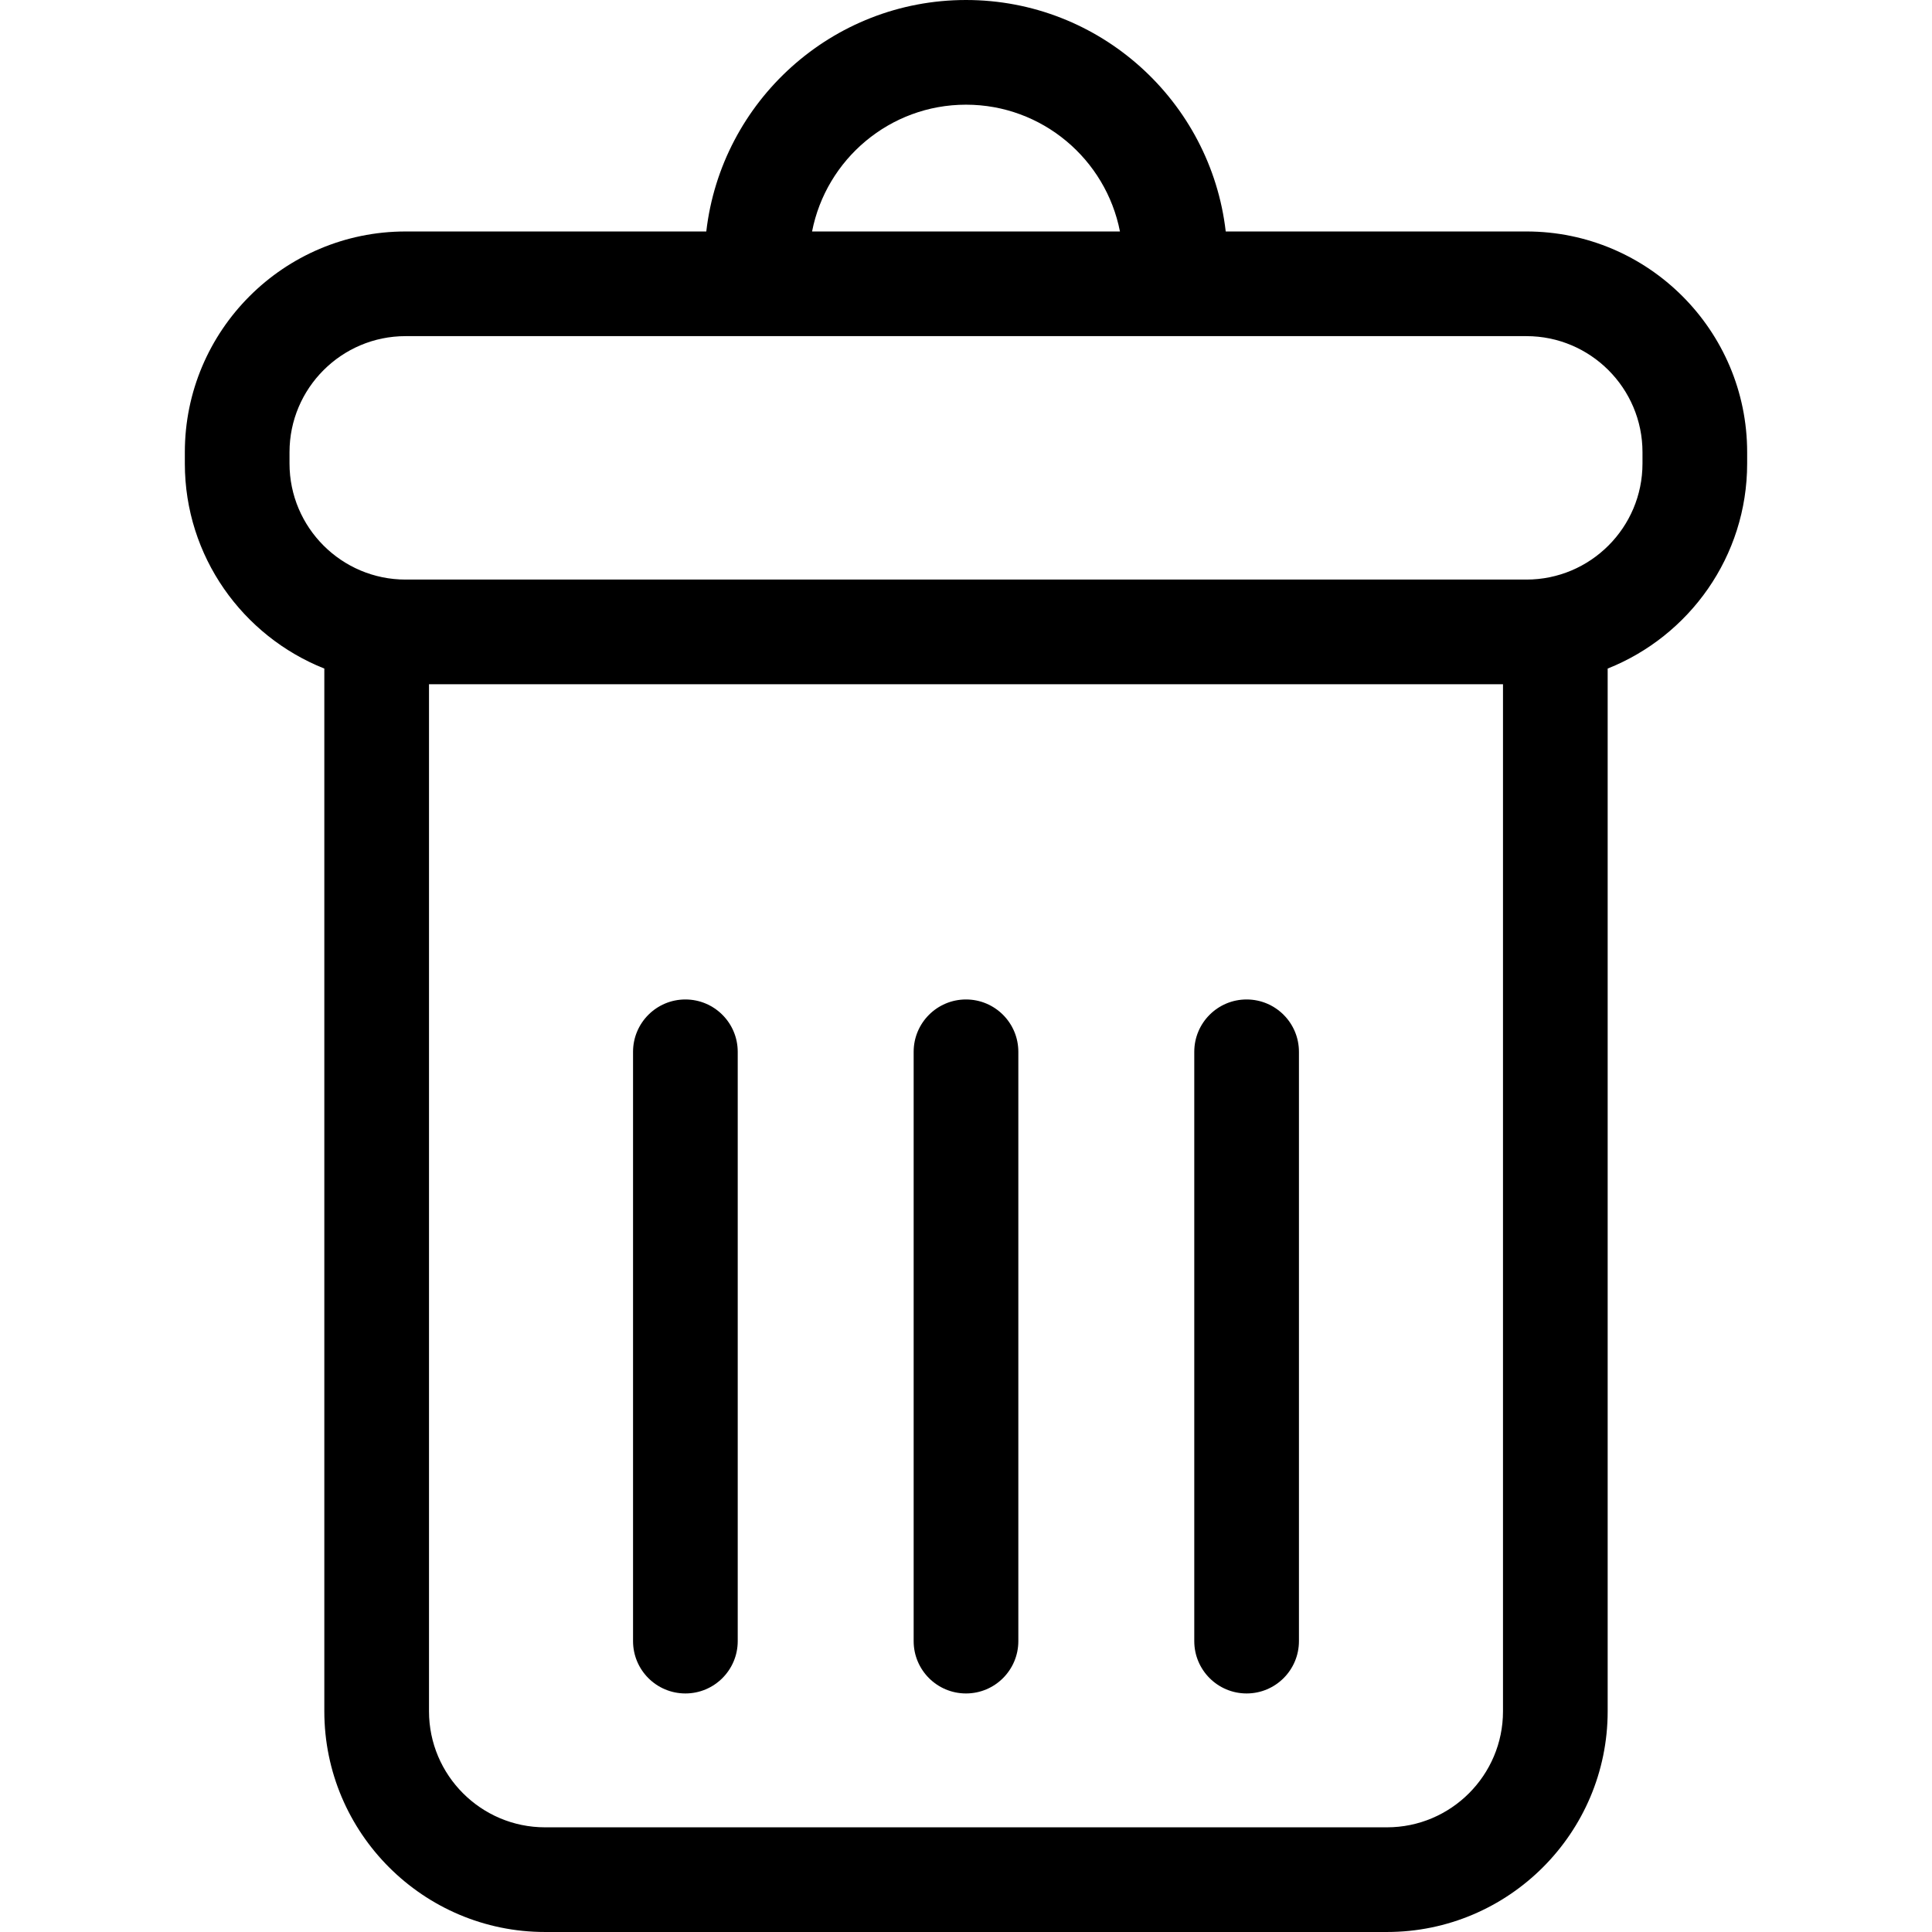
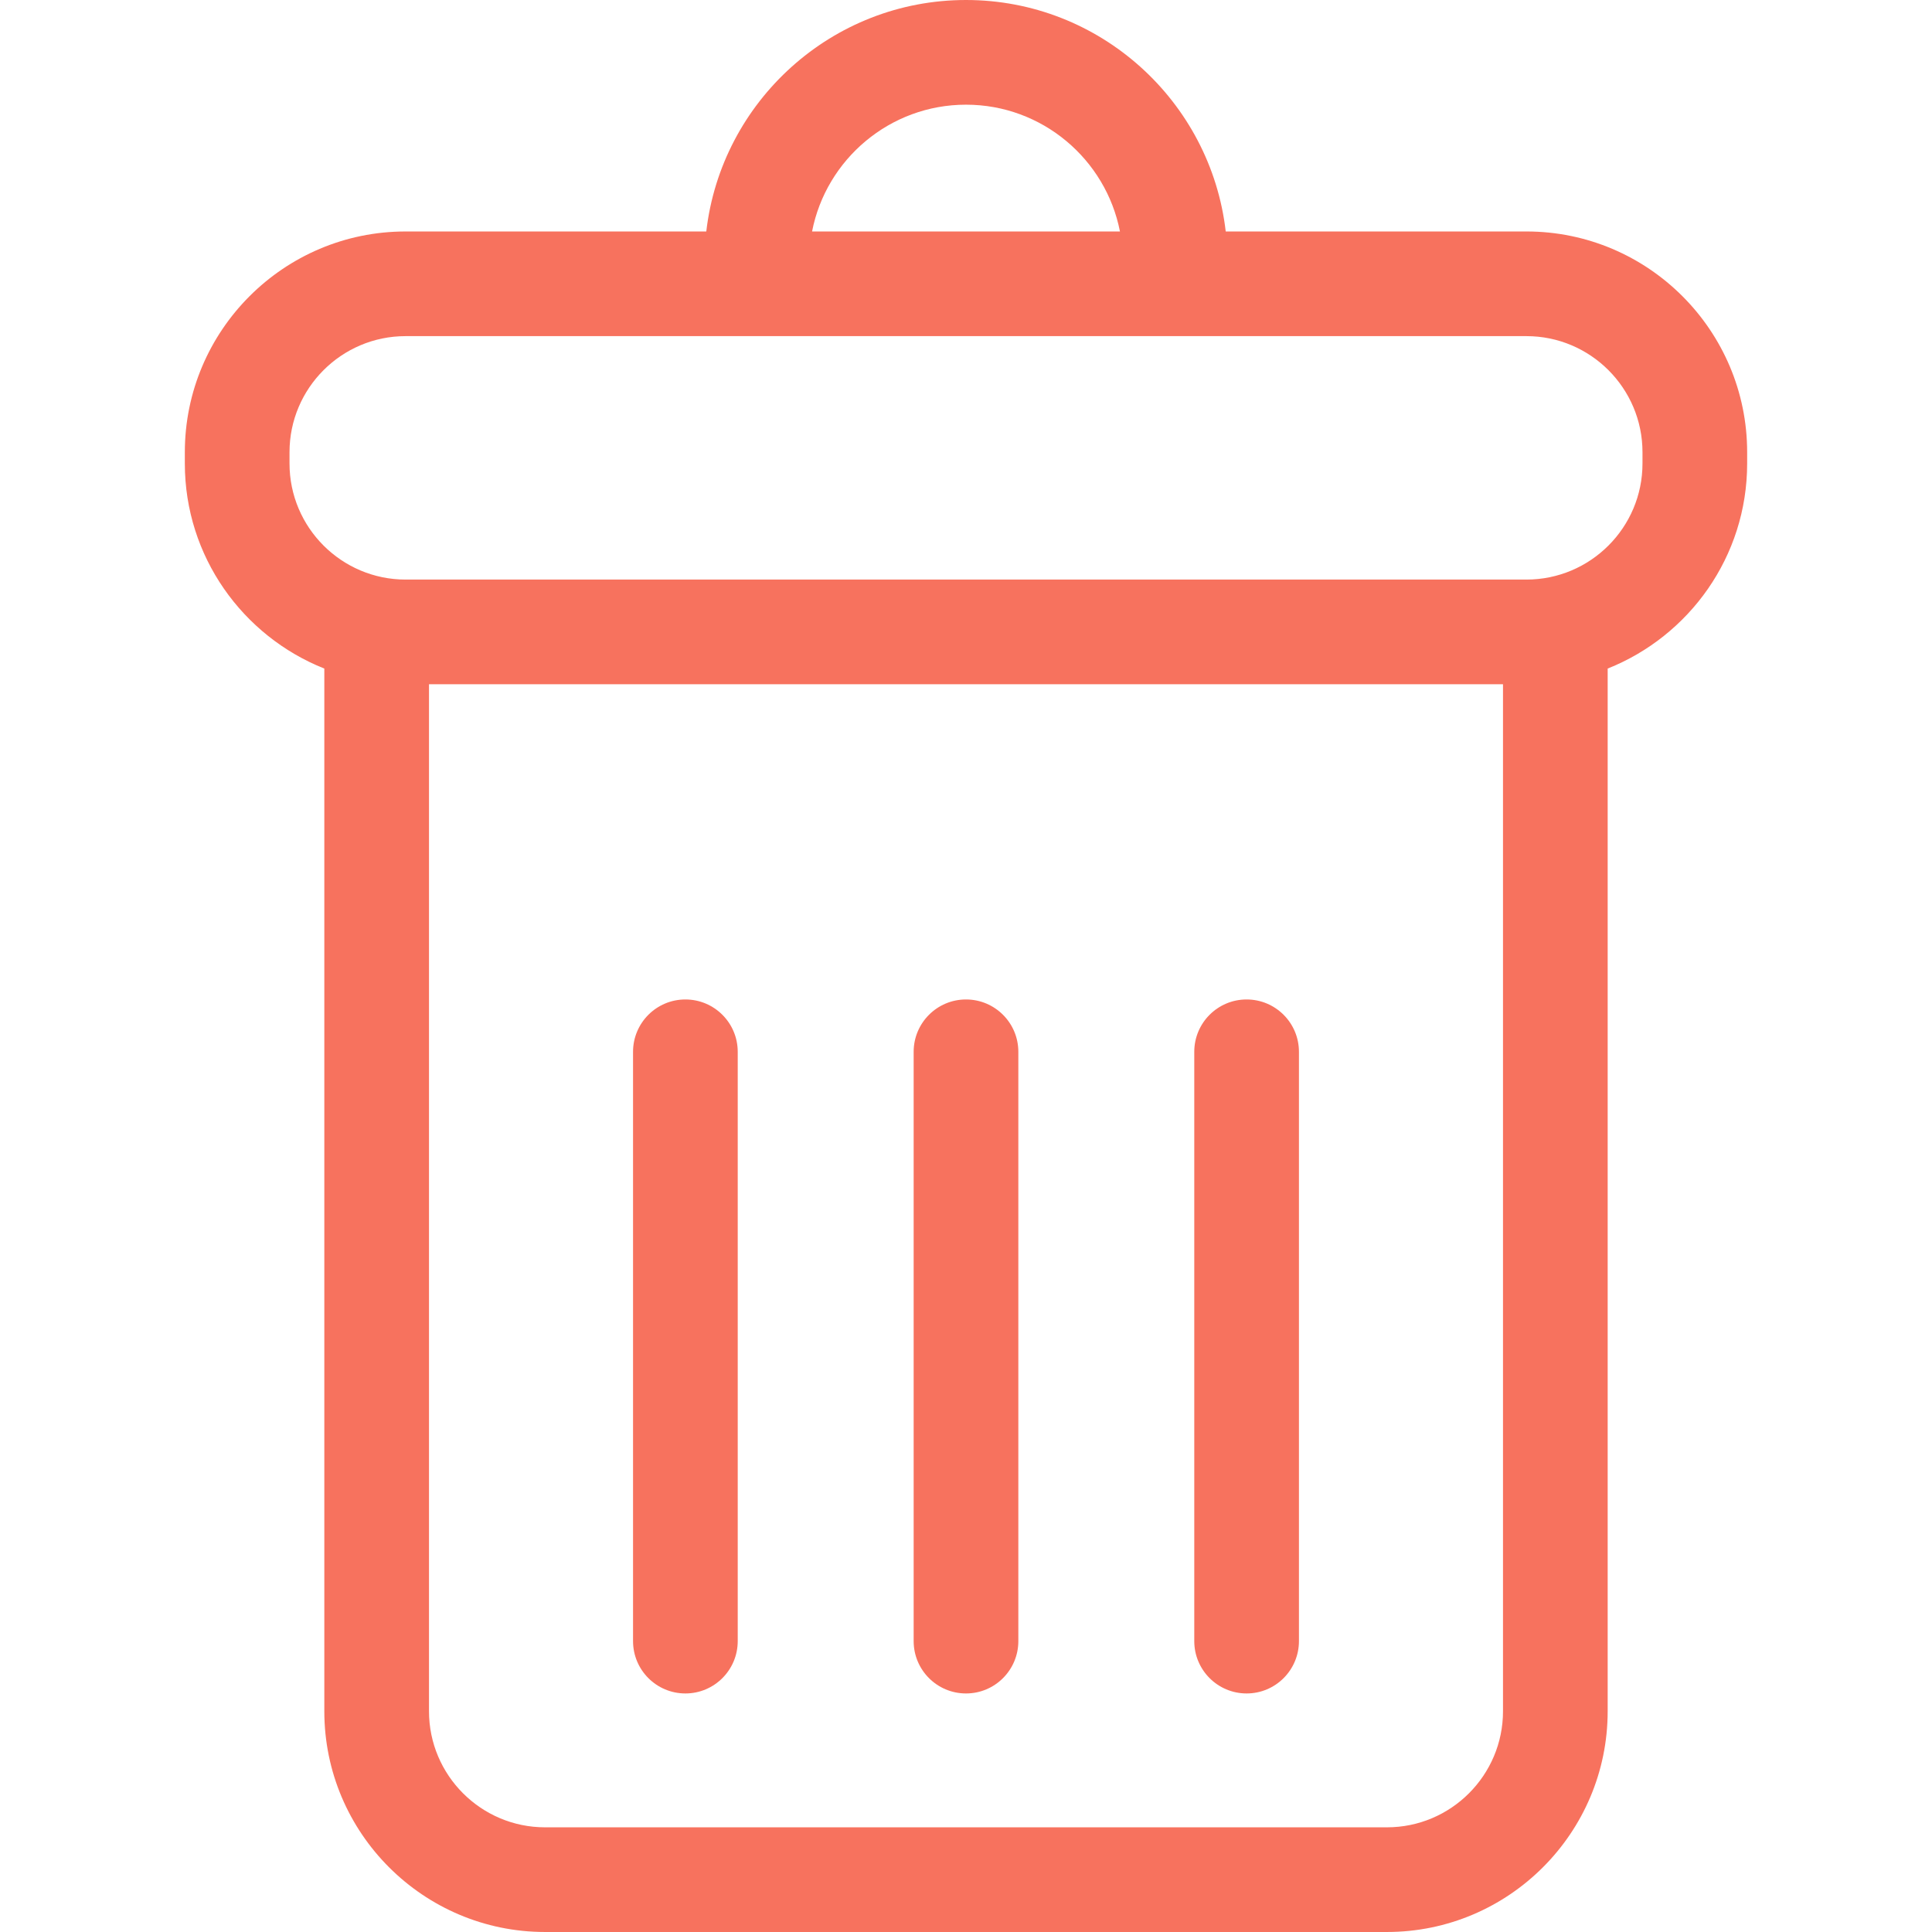
<svg xmlns="http://www.w3.org/2000/svg" width="482.428" height="482.429" viewBox="0 0 482.428 482.429">
-   <path d="M381.163 57.8H306.07C302.322 25.315 274.685 0 241.213 0c-33.47 0-61.104 25.315-64.85 57.8h-75.098c-30.39 0-55.11 24.727-55.11 55.116v2.828c0 23.223 14.46 43.1 34.83 51.2V427.31c0 30.39 24.723 55.117 55.11 55.117h210.237c30.39 0 55.11-24.73 55.11-55.118V166.944c20.37-8.1 34.83-27.977 34.83-51.2v-2.827c0-30.39-24.722-55.118-55.11-55.118zm-139.95-31.66c19.038 0 34.928 13.644 38.444 31.66h-76.88c3.516-18.017 19.407-31.66 38.437-31.66zM375.306 427.31c0 15.978-13 28.98-28.973 28.98H136.096c-15.973 0-28.973-13.003-28.973-28.98v-256.45h268.182v256.45zm34.83-311.568c0 15.978-13 28.98-28.973 28.98H101.266c-15.973 0-28.973-13.002-28.973-28.98v-2.828c0-15.978 13-28.98 28.973-28.98h279.897c15.973 0 28.973 13.002 28.973 28.98v2.828z" />
-   <path d="M171.144 422.863c7.218 0 13.07-5.853 13.07-13.068V262.64c0-7.215-5.853-13.07-13.07-13.07-7.217 0-13.07 5.855-13.07 13.07v147.155c0 7.217 5.852 13.068 13.07 13.068zM241.214 422.863c7.218 0 13.07-5.853 13.07-13.068V262.64c0-7.215-5.854-13.07-13.07-13.07-7.217 0-13.07 5.855-13.07 13.07v147.155c0 7.217 5.852 13.068 13.07 13.068zM311.284 422.863c7.217 0 13.068-5.853 13.068-13.068V262.64c0-7.215-5.852-13.07-13.068-13.07-7.22 0-13.07 5.855-13.07 13.07v147.155c0 7.217 5.853 13.068 13.07 13.068z" />
+   <path fill="#f7725e" d="M381.163 57.8H306.07C302.322 25.315 274.685 0 241.213 0c-33.47 0-61.104 25.315-64.85 57.8h-75.098c-30.39 0-55.11 24.727-55.11 55.116v2.828c0 23.223 14.46 43.1 34.83 51.2V427.31c0 30.39 24.723 55.117 55.11 55.117h210.237c30.39 0 55.11-24.73 55.11-55.118V166.944c20.37-8.1 34.83-27.977 34.83-51.2v-2.827c0-30.39-24.722-55.118-55.11-55.118zm-139.95-31.66c19.038 0 34.928 13.644 38.444 31.66h-76.88c3.516-18.017 19.407-31.66 38.437-31.66zM375.306 427.31c0 15.978-13 28.98-28.973 28.98H136.096c-15.973 0-28.973-13.003-28.973-28.98v-256.45h268.182v256.45zm34.83-311.568c0 15.978-13 28.98-28.973 28.98H101.266c-15.973 0-28.973-13.002-28.973-28.98v-2.828c0-15.978 13-28.98 28.973-28.98h279.897c15.973 0 28.973 13.002 28.973 28.98v2.828z" />
+   <path fill="#f7725e" d="M171.144 422.863c7.218 0 13.07-5.853 13.07-13.068V262.64c0-7.215-5.853-13.07-13.07-13.07-7.217 0-13.07 5.855-13.07 13.07v147.155c0 7.217 5.852 13.068 13.07 13.068zM241.214 422.863c7.218 0 13.07-5.853 13.07-13.068V262.64c0-7.215-5.854-13.07-13.07-13.07-7.217 0-13.07 5.855-13.07 13.07v147.155c0 7.217 5.852 13.068 13.07 13.068zM311.284 422.863c7.217 0 13.068-5.853 13.068-13.068V262.64c0-7.215-5.852-13.07-13.068-13.07-7.22 0-13.07 5.855-13.07 13.07v147.155c0 7.217 5.853 13.068 13.07 13.068z" />
</svg>
